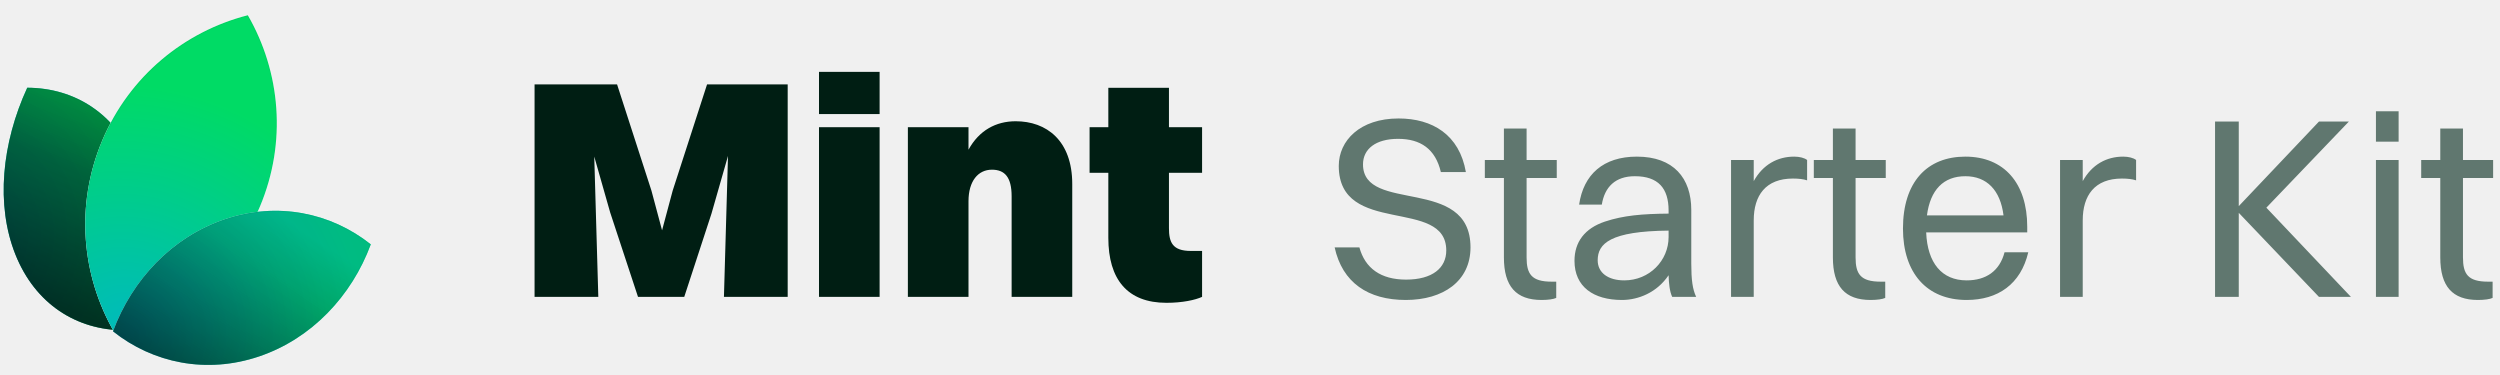
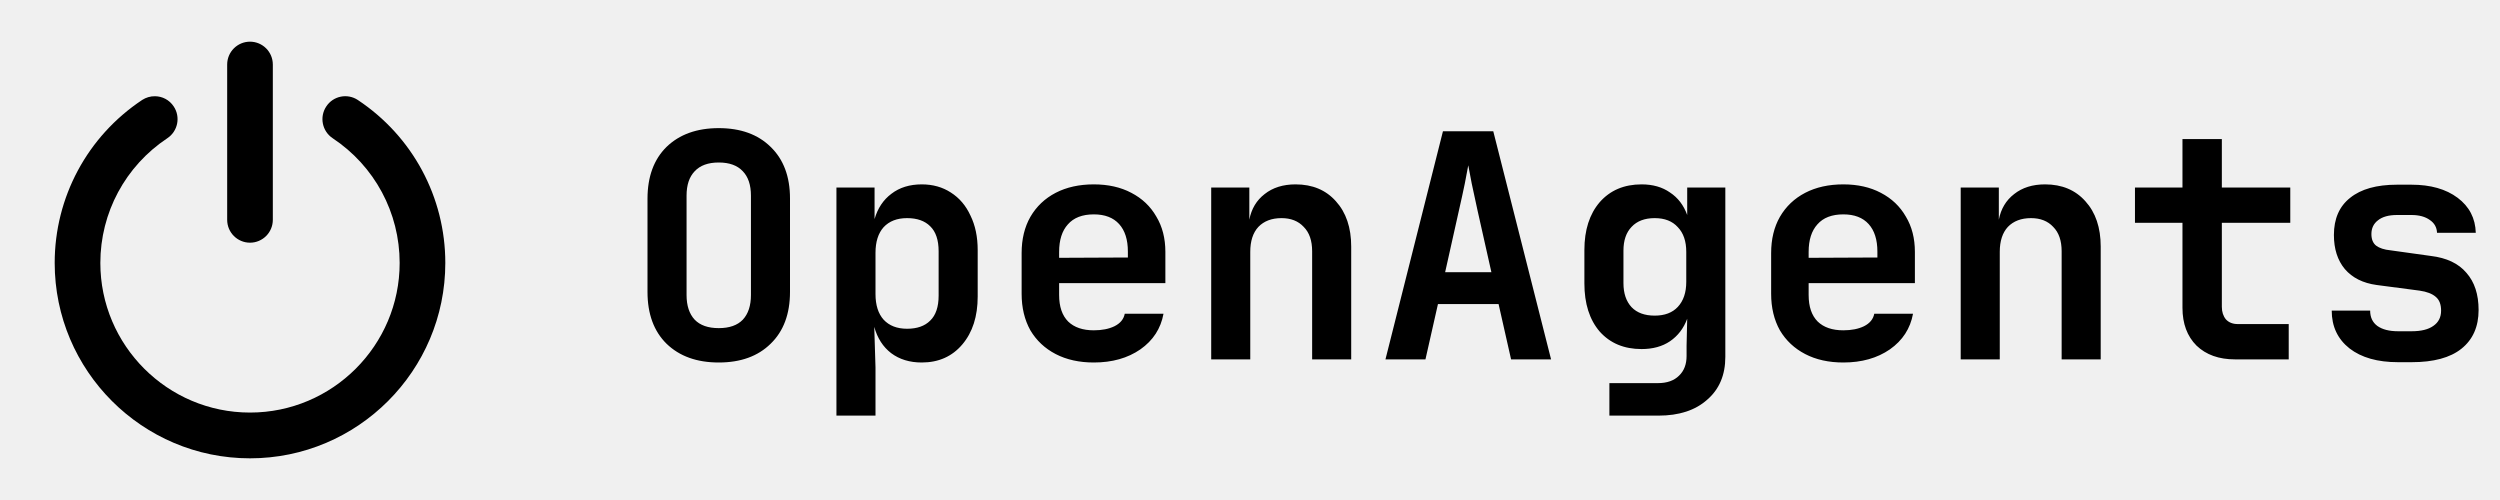
- <svg xmlns="http://www.w3.org/2000/svg" width="160" height="24" viewBox="0 0 160 24" fill="none">
-   <path d="M7.953 21.139C4.896 21.13 2.255 19.458 0.987 16.29C-0.28 13.121 0.109 9.163 1.744 5.615C4.801 5.624 7.442 7.296 8.71 10.465C9.977 13.633 9.588 17.591 7.953 21.139Z" fill="white" />
-   <path d="M7.953 21.139C4.896 21.13 2.255 19.458 0.987 16.29C-0.28 13.121 0.109 9.163 1.744 5.615C4.801 5.624 7.442 7.296 8.71 10.465C9.977 13.633 9.588 17.591 7.953 21.139Z" fill="url(#paint0_radial_115_86)" />
-   <path d="M7.953 21.139C4.896 21.13 2.255 19.458 0.987 16.29C-0.28 13.121 0.109 9.163 1.744 5.615C4.801 5.624 7.442 7.296 8.71 10.465C9.977 13.633 9.588 17.591 7.953 21.139Z" fill="black" fill-opacity="0.5" style="mix-blend-mode:hard-light" />
-   <path d="M7.953 21.139C4.896 21.13 2.255 19.458 0.987 16.29C-0.28 13.121 0.109 9.163 1.744 5.615C4.801 5.624 7.442 7.296 8.71 10.465C9.977 13.633 9.588 17.591 7.953 21.139Z" fill="url(#paint1_linear_115_86)" fill-opacity="0.5" style="mix-blend-mode:hard-light" />
-   <path d="M7.935 21.111C4.897 21.096 2.274 19.431 1.013 16.279C-0.248 13.124 0.136 9.182 1.762 5.643C4.8 5.659 7.423 7.324 8.684 10.476C9.945 13.63 9.561 17.572 7.935 21.111Z" stroke="url(#paint2_linear_115_86)" stroke-opacity="0.05" stroke-width="0.056" />
-   <path d="M7.31 21.257C11.354 20.221 14.884 17.375 16.628 13.236C18.373 9.097 17.945 4.587 15.86 0.976C11.816 2.012 8.287 4.858 6.542 8.998C4.797 13.137 5.225 17.646 7.31 21.257Z" fill="white" />
-   <path d="M7.31 21.257C11.354 20.221 14.884 17.375 16.628 13.236C18.373 9.097 17.945 4.587 15.86 0.976C11.816 2.012 8.287 4.858 6.542 8.998C4.797 13.137 5.225 17.646 7.31 21.257Z" fill="url(#paint3_radial_115_86)" />
-   <path d="M16.602 13.225C14.864 17.349 11.351 20.187 7.324 21.225C5.253 17.624 4.829 13.132 6.568 9.009C8.306 4.885 11.819 2.047 15.846 1.009C17.918 4.61 18.341 9.101 16.602 13.225Z" stroke="url(#paint4_linear_115_86)" stroke-opacity="0.05" stroke-width="0.056" />
-   <path d="M7.234 21.207C9.789 23.237 13.21 23.951 16.577 22.814C19.944 21.677 22.506 18.945 23.73 15.638C21.175 13.608 17.754 12.894 14.387 14.031C11.02 15.168 8.458 17.901 7.234 21.207Z" fill="white" />
-   <path d="M7.234 21.207C9.789 23.237 13.21 23.951 16.577 22.814C19.944 21.677 22.506 18.945 23.73 15.638C21.175 13.608 17.754 12.894 14.387 14.031C11.02 15.168 8.458 17.901 7.234 21.207Z" fill="url(#paint5_radial_115_86)" />
-   <path d="M7.234 21.207C9.789 23.237 13.21 23.951 16.577 22.814C19.944 21.677 22.506 18.945 23.73 15.638C21.175 13.608 17.754 12.894 14.387 14.031C11.02 15.168 8.458 17.901 7.234 21.207Z" fill="black" fill-opacity="0.2" style="mix-blend-mode:hard-light" />
-   <path d="M7.234 21.207C9.789 23.237 13.21 23.951 16.577 22.814C19.944 21.677 22.506 18.945 23.73 15.638C21.175 13.608 17.754 12.894 14.387 14.031C11.02 15.168 8.458 17.901 7.234 21.207Z" fill="url(#paint6_linear_115_86)" fill-opacity="0.5" style="mix-blend-mode:hard-light" />
-   <path d="M16.568 22.787C13.218 23.918 9.814 23.212 7.267 21.198C8.492 17.907 11.044 15.189 14.396 14.058C17.747 12.927 21.15 13.633 23.697 15.648C22.472 18.938 19.92 21.656 16.568 22.787Z" stroke="url(#paint7_linear_115_86)" stroke-opacity="0.05" stroke-width="0.056" />
-   <path d="M34.212 19V5.4H39.492L41.692 12.2L42.372 14.74L43.052 12.2L45.252 5.4H50.412V19H46.332L46.592 9.98L45.532 13.68L43.792 19H40.832L39.052 13.6L38.032 10.02L38.292 19H34.212ZM52.416 7.3V4.6H56.295V7.3H52.416ZM52.416 19V8.14H56.295V19H52.416ZM58.104 19V8.14H61.984V9.58C62.664 8.34 63.744 7.76 65.004 7.76C66.964 7.76 68.624 8.98 68.624 11.78V19H64.744V12.56C64.744 11.34 64.304 10.86 63.484 10.86C62.604 10.86 61.984 11.58 61.984 12.88V19H58.104ZM70.933 15.22V11.06H69.733V8.14H70.933V5.62H74.813V8.14H76.933V11.06H74.813V14.6C74.813 15.5 75.033 16.06 76.213 16.06H76.933V19C76.493 19.2 75.673 19.38 74.653 19.38C72.153 19.38 70.933 17.88 70.933 15.22Z" fill="#001E13" />
-   <path d="M87.232 10.519C87.232 13.687 94.112 11.229 94.112 15.832C94.112 17.994 92.364 19.198 89.971 19.198C87.562 19.198 85.912 18.093 85.417 15.832H87.001C87.364 17.169 88.371 17.895 89.987 17.895C91.671 17.895 92.561 17.152 92.561 16.03C92.561 12.598 85.681 15.155 85.681 10.618C85.681 9.001 87.034 7.582 89.509 7.582C91.671 7.582 93.403 8.621 93.816 11.014H92.215C91.868 9.529 90.912 8.886 89.476 8.886C88.057 8.886 87.232 9.529 87.232 10.519ZM96.25 16.476V11.393H95.029V10.239H96.25V8.226H97.702V10.239H99.632V11.393H97.702V16.476C97.702 17.532 98.015 18.026 99.302 18.026H99.599V19.066C99.434 19.148 99.071 19.198 98.659 19.198C97.025 19.198 96.25 18.323 96.25 16.476ZM102.516 13.093H101.064C101.345 11.162 102.615 10.024 104.76 10.024C107.103 10.024 108.242 11.393 108.242 13.44V16.888C108.242 17.895 108.324 18.521 108.555 19H107.021C106.856 18.654 106.806 18.142 106.79 17.614C106.047 18.72 104.859 19.198 103.803 19.198C101.988 19.198 100.767 18.357 100.767 16.69C100.767 15.486 101.427 14.611 102.714 14.182C103.902 13.786 105.107 13.687 106.79 13.671V13.473C106.79 12.053 106.13 11.278 104.628 11.278C103.374 11.278 102.698 11.971 102.516 13.093ZM102.252 16.657C102.252 17.465 102.929 17.944 103.952 17.944C105.569 17.944 106.79 16.674 106.79 15.172V14.759C103.061 14.793 102.252 15.585 102.252 16.657ZM110.787 19V10.239H112.239V11.591C112.833 10.519 113.774 10.024 114.83 10.024C115.176 10.024 115.49 10.107 115.655 10.239V11.542C115.407 11.46 115.094 11.427 114.747 11.427C112.998 11.427 112.239 12.515 112.239 14.1V19H110.787ZM117.305 16.476V11.393H116.084V10.239H117.305V8.226H118.757V10.239H120.688V11.393H118.757V16.476C118.757 17.532 119.071 18.026 120.358 18.026H120.655V19.066C120.49 19.148 120.127 19.198 119.714 19.198C118.081 19.198 117.305 18.323 117.305 16.476ZM129.809 16.145C129.33 18.192 127.862 19.198 125.865 19.198C123.324 19.198 121.79 17.482 121.79 14.627C121.79 11.658 123.324 10.024 125.783 10.024C128.258 10.024 129.743 11.723 129.743 14.512V14.875H123.275C123.357 16.838 124.281 17.944 125.865 17.944C127.103 17.944 127.977 17.35 128.291 16.145H129.809ZM125.783 11.278C124.38 11.278 123.539 12.152 123.324 13.786H128.225C128.027 12.169 127.152 11.278 125.783 11.278ZM131.843 19V10.239H133.295V11.591C133.889 10.519 134.829 10.024 135.885 10.024C136.232 10.024 136.545 10.107 136.71 10.239V11.542C136.463 11.46 136.149 11.427 135.803 11.427C134.054 11.427 133.295 12.515 133.295 14.1V19H131.843ZM141.763 19V7.78H143.281V13.192L148.413 7.78H150.327L145.047 13.291L150.459 19H148.413L143.281 13.621V19H141.763ZM152.06 9.067V7.12H153.512V9.067H152.06ZM152.06 19V10.239H153.512V19H152.06ZM156.178 16.476V11.393H154.957V10.239H156.178V8.226H157.63V10.239H159.56V11.393H157.63V16.476C157.63 17.532 157.943 18.026 159.23 18.026H159.527V19.066C159.362 19.148 158.999 19.198 158.587 19.198C156.953 19.198 156.178 18.323 156.178 16.476Z" fill="#002719" fill-opacity="0.6" />
+ <svg xmlns="http://www.w3.org/2000/svg" width="160" height="32" viewBox="0 0 160 32" fill="none">
+   <g clip-path="url(#clip0_6352_3685)">
+     <path d="M9.101 6.395L9.096 6.399C5.593 8.727 3.5 12.623 3.5 16.828C3.5 23.727 9.11 29.333 16 29.333C22.89 29.333 28.5 23.727 28.5 16.828C28.5 12.623 26.407 8.726 22.9 6.399L22.899 6.398C22.232 5.958 21.325 6.137 20.881 6.814C20.433 7.487 20.618 8.398 21.288 8.844L21.289 8.845C23.976 10.627 25.578 13.611 25.578 16.828C25.578 22.104 21.283 26.404 16 26.404C10.717 26.404 6.422 22.104 6.422 16.828C6.422 13.611 8.024 10.627 10.711 8.845L10.712 8.844C11.382 8.398 11.567 7.488 11.119 6.815C10.844 6.393 10.383 6.16 9.916 6.159C9.63 6.155 9.349 6.237 9.101 6.395Z" fill="black" />
+     <path d="M16 2.667C15.196 2.667 14.539 3.32 14.539 4.131V14.068C14.539 14.879 15.196 15.532 16 15.532C16.804 15.532 17.461 14.879 17.461 14.068V4.131C17.461 3.32 16.804 2.667 16 2.667Z" fill="black" />
+     <path d="M46 23.2C44.6 23.2 43.487 22.8 42.66 22C41.847 21.2 41.44 20.093 41.44 18.68V12.72C41.44 11.307 41.847 10.2 42.66 9.4C43.487 8.6 44.6 8.2 46 8.2C47.4 8.2 48.507 8.6 49.32 9.4C50.147 10.2 50.56 11.3 50.56 12.7V18.68C50.56 20.093 50.147 21.2 49.32 22C48.507 22.8 47.4 23.2 46 23.2ZM46 21C46.68 21 47.193 20.82 47.54 20.46C47.887 20.087 48.06 19.56 48.06 18.88V12.52C48.06 11.84 47.887 11.32 47.54 10.96C47.193 10.587 46.68 10.4 46 10.4C45.32 10.4 44.807 10.587 44.46 10.96C44.113 11.32 43.94 11.84 43.94 12.52V18.88C43.94 19.56 44.113 20.087 44.46 20.46C44.807 20.82 45.32 21 46 21ZM53.532 26.6V12H55.972V14.02C56.172 13.327 56.532 12.787 57.052 12.4C57.572 12 58.219 11.8 58.992 11.8C59.699 11.8 60.319 11.973 60.852 12.32C61.399 12.667 61.819 13.16 62.112 13.8C62.419 14.427 62.572 15.16 62.572 16V18.98C62.572 20.247 62.245 21.267 61.592 22.04C60.939 22.813 60.072 23.2 58.992 23.2C58.219 23.2 57.566 23 57.032 22.6C56.512 22.2 56.152 21.64 55.952 20.92L56.032 23.52V26.6H53.532ZM58.052 21.04C58.692 21.04 59.185 20.867 59.532 20.52C59.892 20.173 60.072 19.64 60.072 18.92V16.08C60.072 15.36 59.892 14.827 59.532 14.48C59.185 14.133 58.692 13.96 58.052 13.96C57.412 13.96 56.912 14.153 56.552 14.54C56.206 14.927 56.032 15.473 56.032 16.18V18.82C56.032 19.527 56.206 20.073 56.552 20.46C56.912 20.847 57.412 21.04 58.052 21.04ZM70.004 23.2C69.071 23.2 68.258 23.02 67.564 22.66C66.871 22.3 66.331 21.793 65.944 21.14C65.571 20.473 65.384 19.693 65.384 18.8V16.2C65.384 15.307 65.571 14.533 65.944 13.88C66.331 13.213 66.871 12.7 67.564 12.34C68.258 11.98 69.071 11.8 70.004 11.8C70.924 11.8 71.724 11.98 72.404 12.34C73.098 12.7 73.631 13.207 74.004 13.86C74.391 14.5 74.584 15.253 74.584 16.12V18.12H67.784V18.88C67.784 19.627 67.978 20.193 68.364 20.58C68.751 20.953 69.298 21.14 70.004 21.14C70.524 21.14 70.964 21.053 71.324 20.88C71.698 20.693 71.918 20.427 71.984 20.08H74.464C74.291 21.027 73.798 21.787 72.984 22.36C72.171 22.92 71.178 23.2 70.004 23.2ZM67.784 16.12V16.5L72.184 16.48V16.1C72.184 15.34 71.998 14.753 71.624 14.34C71.251 13.927 70.711 13.72 70.004 13.72C69.271 13.72 68.718 13.933 68.344 14.36C67.971 14.773 67.784 15.36 67.784 16.12ZM77.517 23V12H79.957V14.06C80.09 13.367 80.417 12.82 80.937 12.42C81.457 12.007 82.117 11.8 82.917 11.8C83.997 11.8 84.857 12.16 85.497 12.88C86.15 13.6 86.477 14.567 86.477 15.78V23H83.977V16.08C83.977 15.4 83.797 14.88 83.437 14.52C83.09 14.147 82.617 13.96 82.017 13.96C81.39 13.96 80.897 14.147 80.537 14.52C80.19 14.893 80.017 15.427 80.017 16.12V23H77.517ZM88.669 23L92.349 8.4H95.569L99.269 23H96.709L95.909 19.46H92.029L91.229 23H88.669ZM92.489 17.42H95.449L94.569 13.5C94.422 12.847 94.295 12.26 94.189 11.74C94.082 11.207 94.009 10.82 93.969 10.58C93.929 10.82 93.855 11.207 93.749 11.74C93.642 12.26 93.515 12.84 93.369 13.48L92.489 17.42ZM103.001 26.6V24.52H106.101C106.688 24.52 107.141 24.36 107.461 24.04C107.781 23.733 107.941 23.313 107.941 22.78V22.12L107.981 20.4C107.754 21.013 107.388 21.493 106.881 21.84C106.388 22.173 105.781 22.34 105.061 22.34C103.941 22.34 103.048 21.967 102.381 21.22C101.728 20.46 101.401 19.433 101.401 18.14V16C101.401 14.72 101.728 13.7 102.381 12.94C103.048 12.18 103.941 11.8 105.061 11.8C105.781 11.8 106.388 11.973 106.881 12.32C107.388 12.653 107.754 13.133 107.981 13.76V12H110.421V22.84C110.421 24 110.034 24.913 109.261 25.58C108.501 26.26 107.461 26.6 106.141 26.6H103.001ZM105.901 20.2C106.541 20.2 107.034 20.013 107.381 19.64C107.741 19.253 107.921 18.72 107.921 18.04V16.12C107.921 15.44 107.741 14.913 107.381 14.54C107.034 14.153 106.541 13.96 105.901 13.96C105.261 13.96 104.768 14.147 104.421 14.52C104.074 14.88 103.901 15.387 103.901 16.04V18.12C103.901 18.773 104.074 19.287 104.421 19.66C104.768 20.02 105.261 20.2 105.901 20.2ZM117.973 23.2C117.04 23.2 116.226 23.02 115.533 22.66C114.84 22.3 114.3 21.793 113.913 21.14C113.54 20.473 113.353 19.693 113.353 18.8V16.2C113.353 15.307 113.54 14.533 113.913 13.88C114.3 13.213 114.84 12.7 115.533 12.34C116.226 11.98 117.04 11.8 117.973 11.8C118.893 11.8 119.693 11.98 120.373 12.34C121.066 12.7 121.6 13.207 121.973 13.86C122.36 14.5 122.553 15.253 122.553 16.12V18.12H115.753V18.88C115.753 19.627 115.946 20.193 116.333 20.58C116.72 20.953 117.266 21.14 117.973 21.14C118.493 21.14 118.933 21.053 119.293 20.88C119.666 20.693 119.886 20.427 119.953 20.08H122.433C122.26 21.027 121.766 21.787 120.953 22.36C120.14 22.92 119.146 23.2 117.973 23.2ZM115.753 16.12V16.5L120.153 16.48V16.1C120.153 15.34 119.966 14.753 119.593 14.34C119.22 13.927 118.68 13.72 117.973 13.72C117.24 13.72 116.686 13.933 116.313 14.36C115.94 14.773 115.753 15.36 115.753 16.12ZM125.485 23V12H127.925V14.06C128.059 13.367 128.385 12.82 128.905 12.42C129.425 12.007 130.085 11.8 130.885 11.8C131.965 11.8 132.825 12.16 133.465 12.88C134.119 13.6 134.445 14.567 134.445 15.78V23H131.945V16.08C131.945 15.4 131.765 14.88 131.405 14.52C131.059 14.147 130.585 13.96 129.985 13.96C129.359 13.96 128.865 14.147 128.505 14.52C128.159 14.893 127.985 15.427 127.985 16.12V23H125.485ZM143.038 23C142.011 23 141.191 22.707 140.578 22.12C139.978 21.52 139.678 20.713 139.678 19.7V14.26H136.638V12H139.678V8.9H142.198V12H146.578V14.26H142.198V19.64C142.198 19.96 142.284 20.227 142.458 20.44C142.644 20.64 142.898 20.74 143.218 20.74H146.478V23H143.038ZM153.47 23.18C152.163 23.18 151.13 22.887 150.37 22.3C149.61 21.7 149.23 20.893 149.23 19.88H151.69C151.69 20.307 151.843 20.633 152.15 20.86C152.47 21.087 152.91 21.2 153.47 21.2H154.35C154.95 21.2 155.41 21.087 155.73 20.86C156.063 20.633 156.23 20.307 156.23 19.88C156.23 19.48 156.116 19.187 155.89 19C155.663 18.8 155.316 18.667 154.85 18.6L152.11 18.24C151.23 18.12 150.55 17.78 150.07 17.22C149.603 16.66 149.37 15.933 149.37 15.04C149.37 14 149.716 13.207 150.41 12.66C151.103 12.1 152.103 11.82 153.41 11.82H154.33C155.556 11.82 156.543 12.1 157.29 12.66C158.036 13.22 158.423 13.967 158.45 14.9H155.97C155.956 14.553 155.803 14.28 155.51 14.08C155.216 13.867 154.823 13.76 154.33 13.76H153.41C152.876 13.76 152.47 13.873 152.19 14.1C151.91 14.313 151.77 14.607 151.77 14.98C151.77 15.313 151.87 15.56 152.07 15.72C152.283 15.88 152.59 15.98 152.99 16.02L155.57 16.38C156.583 16.5 157.343 16.86 157.85 17.46C158.37 18.047 158.63 18.84 158.63 19.84C158.63 20.907 158.263 21.733 157.53 22.32C156.81 22.893 155.75 23.18 154.35 23.18H153.47Z" fill="black" />
+   </g>
  <defs>
-     <radialGradient id="paint0_radial_115_86" cx="0" cy="0" r="1" gradientUnits="userSpaceOnUse" gradientTransform="translate(-3.00503 15.023) rotate(-10.029) scale(17.9572 17.784)">
-       <stop stop-color="#00B0BB" />
-       <stop offset="1" stop-color="#00DB65" />
-     </radialGradient>
-     <linearGradient id="paint1_linear_115_86" x1="7.39" y1="4.813" x2="1.63" y2="18.689" gradientUnits="userSpaceOnUse">
-       <stop stop-color="#18E299" />
-       <stop offset="1" />
-     </linearGradient>
-     <linearGradient id="paint2_linear_115_86" x1="7.948" y1="8.016" x2="1.761" y2="18.746" gradientUnits="userSpaceOnUse">
-       <stop />
-       <stop offset="1" stop-opacity="0" />
-     </linearGradient>
-     <radialGradient id="paint3_radial_115_86" cx="0" cy="0" r="1" gradientUnits="userSpaceOnUse" gradientTransform="translate(8.11404 20.8822) rotate(-75.7542) scale(21.6246 23.7772)">
-       <stop stop-color="#00BBBB" />
-       <stop offset="0.713" stop-color="#00DB65" />
-     </radialGradient>
-     <linearGradient id="paint4_linear_115_86" x1="7.602" y1="5.871" x2="15.556" y2="16.372" gradientUnits="userSpaceOnUse">
-       <stop />
-       <stop offset="1" stop-opacity="0" />
-     </linearGradient>
-     <radialGradient id="paint5_radial_115_86" cx="0" cy="0" r="1" gradientUnits="userSpaceOnUse" gradientTransform="translate(7.84537 21.5181) rotate(-20.3525) scale(18.5603 17.32)">
-       <stop stop-color="#00B0BB" />
-       <stop offset="1" stop-color="#00DB65" />
-     </radialGradient>
-     <linearGradient id="paint6_linear_115_86" x1="16.808" y1="13.007" x2="10.041" y2="22.994" gradientUnits="userSpaceOnUse">
-       <stop stop-color="#00B1BC" />
-       <stop offset="1" />
-     </linearGradient>
-     <linearGradient id="paint7_linear_115_86" x1="16.808" y1="13.007" x2="14.169" y2="23.841" gradientUnits="userSpaceOnUse">
-       <stop />
-       <stop offset="1" stop-opacity="0" />
-     </linearGradient>
+     <clipPath id="clip0_6352_3685">
+       <rect width="160" height="32" fill="black" />
+     </clipPath>
  </defs>
</svg>
